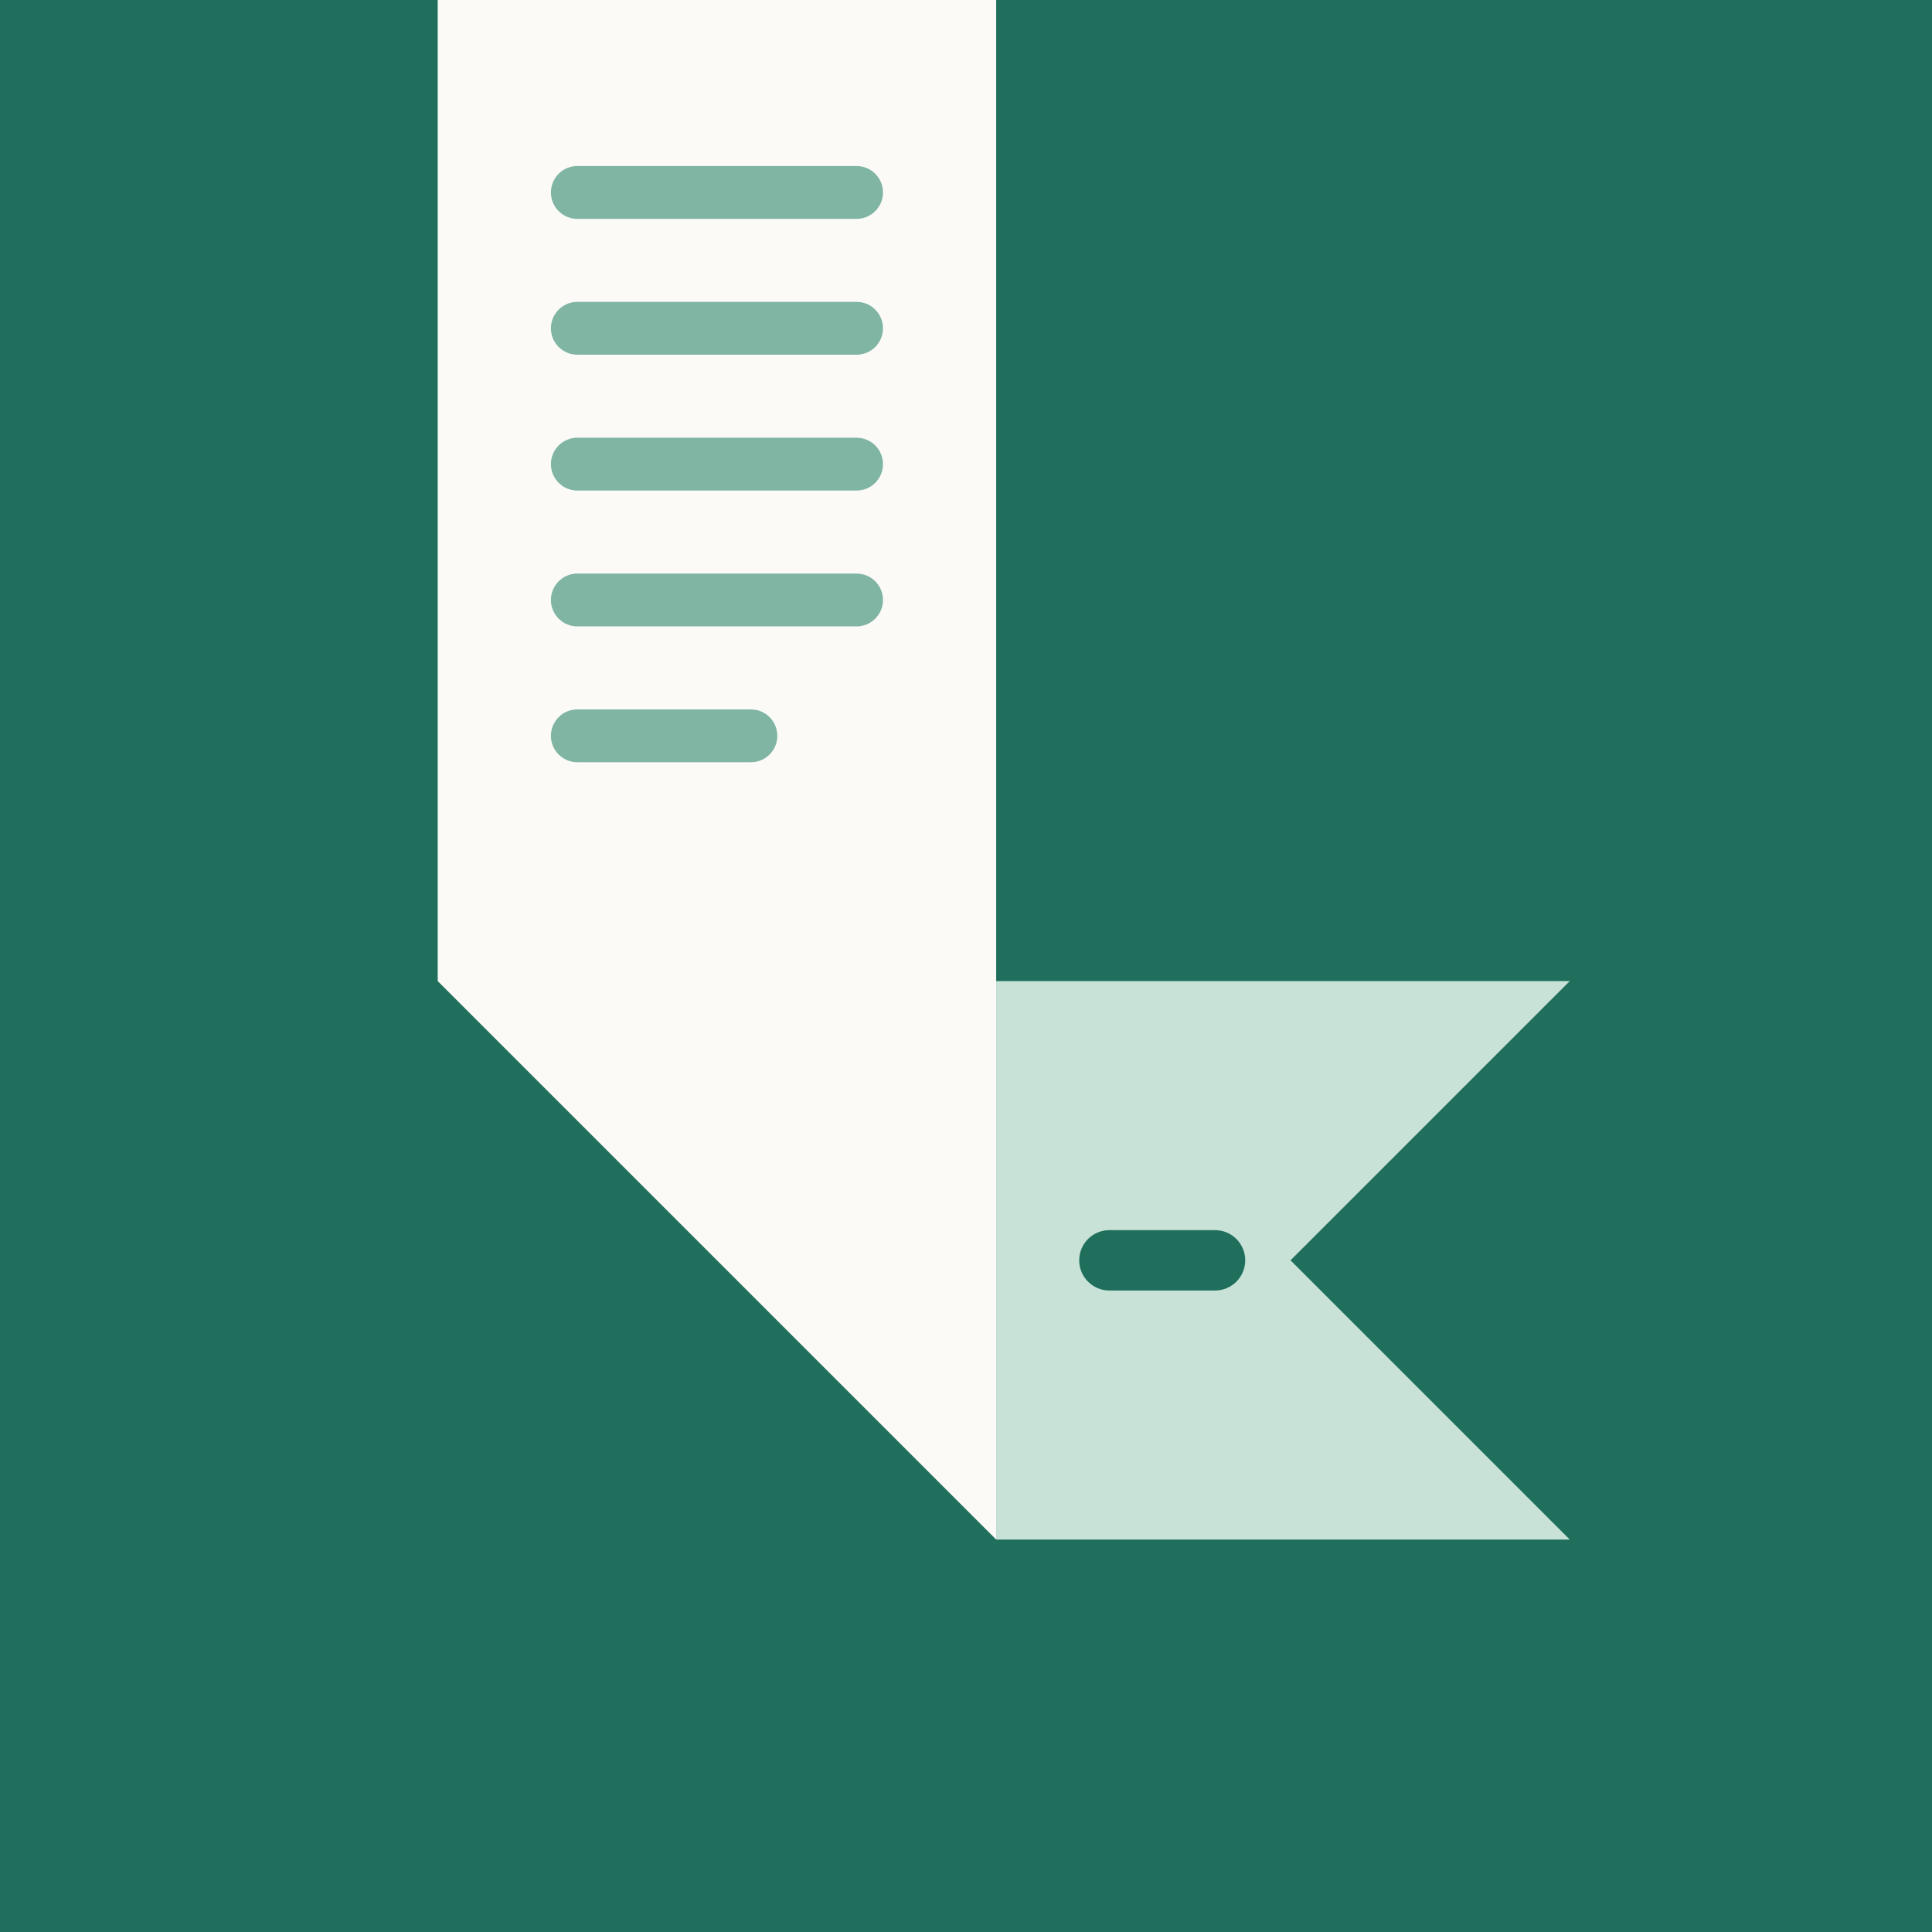
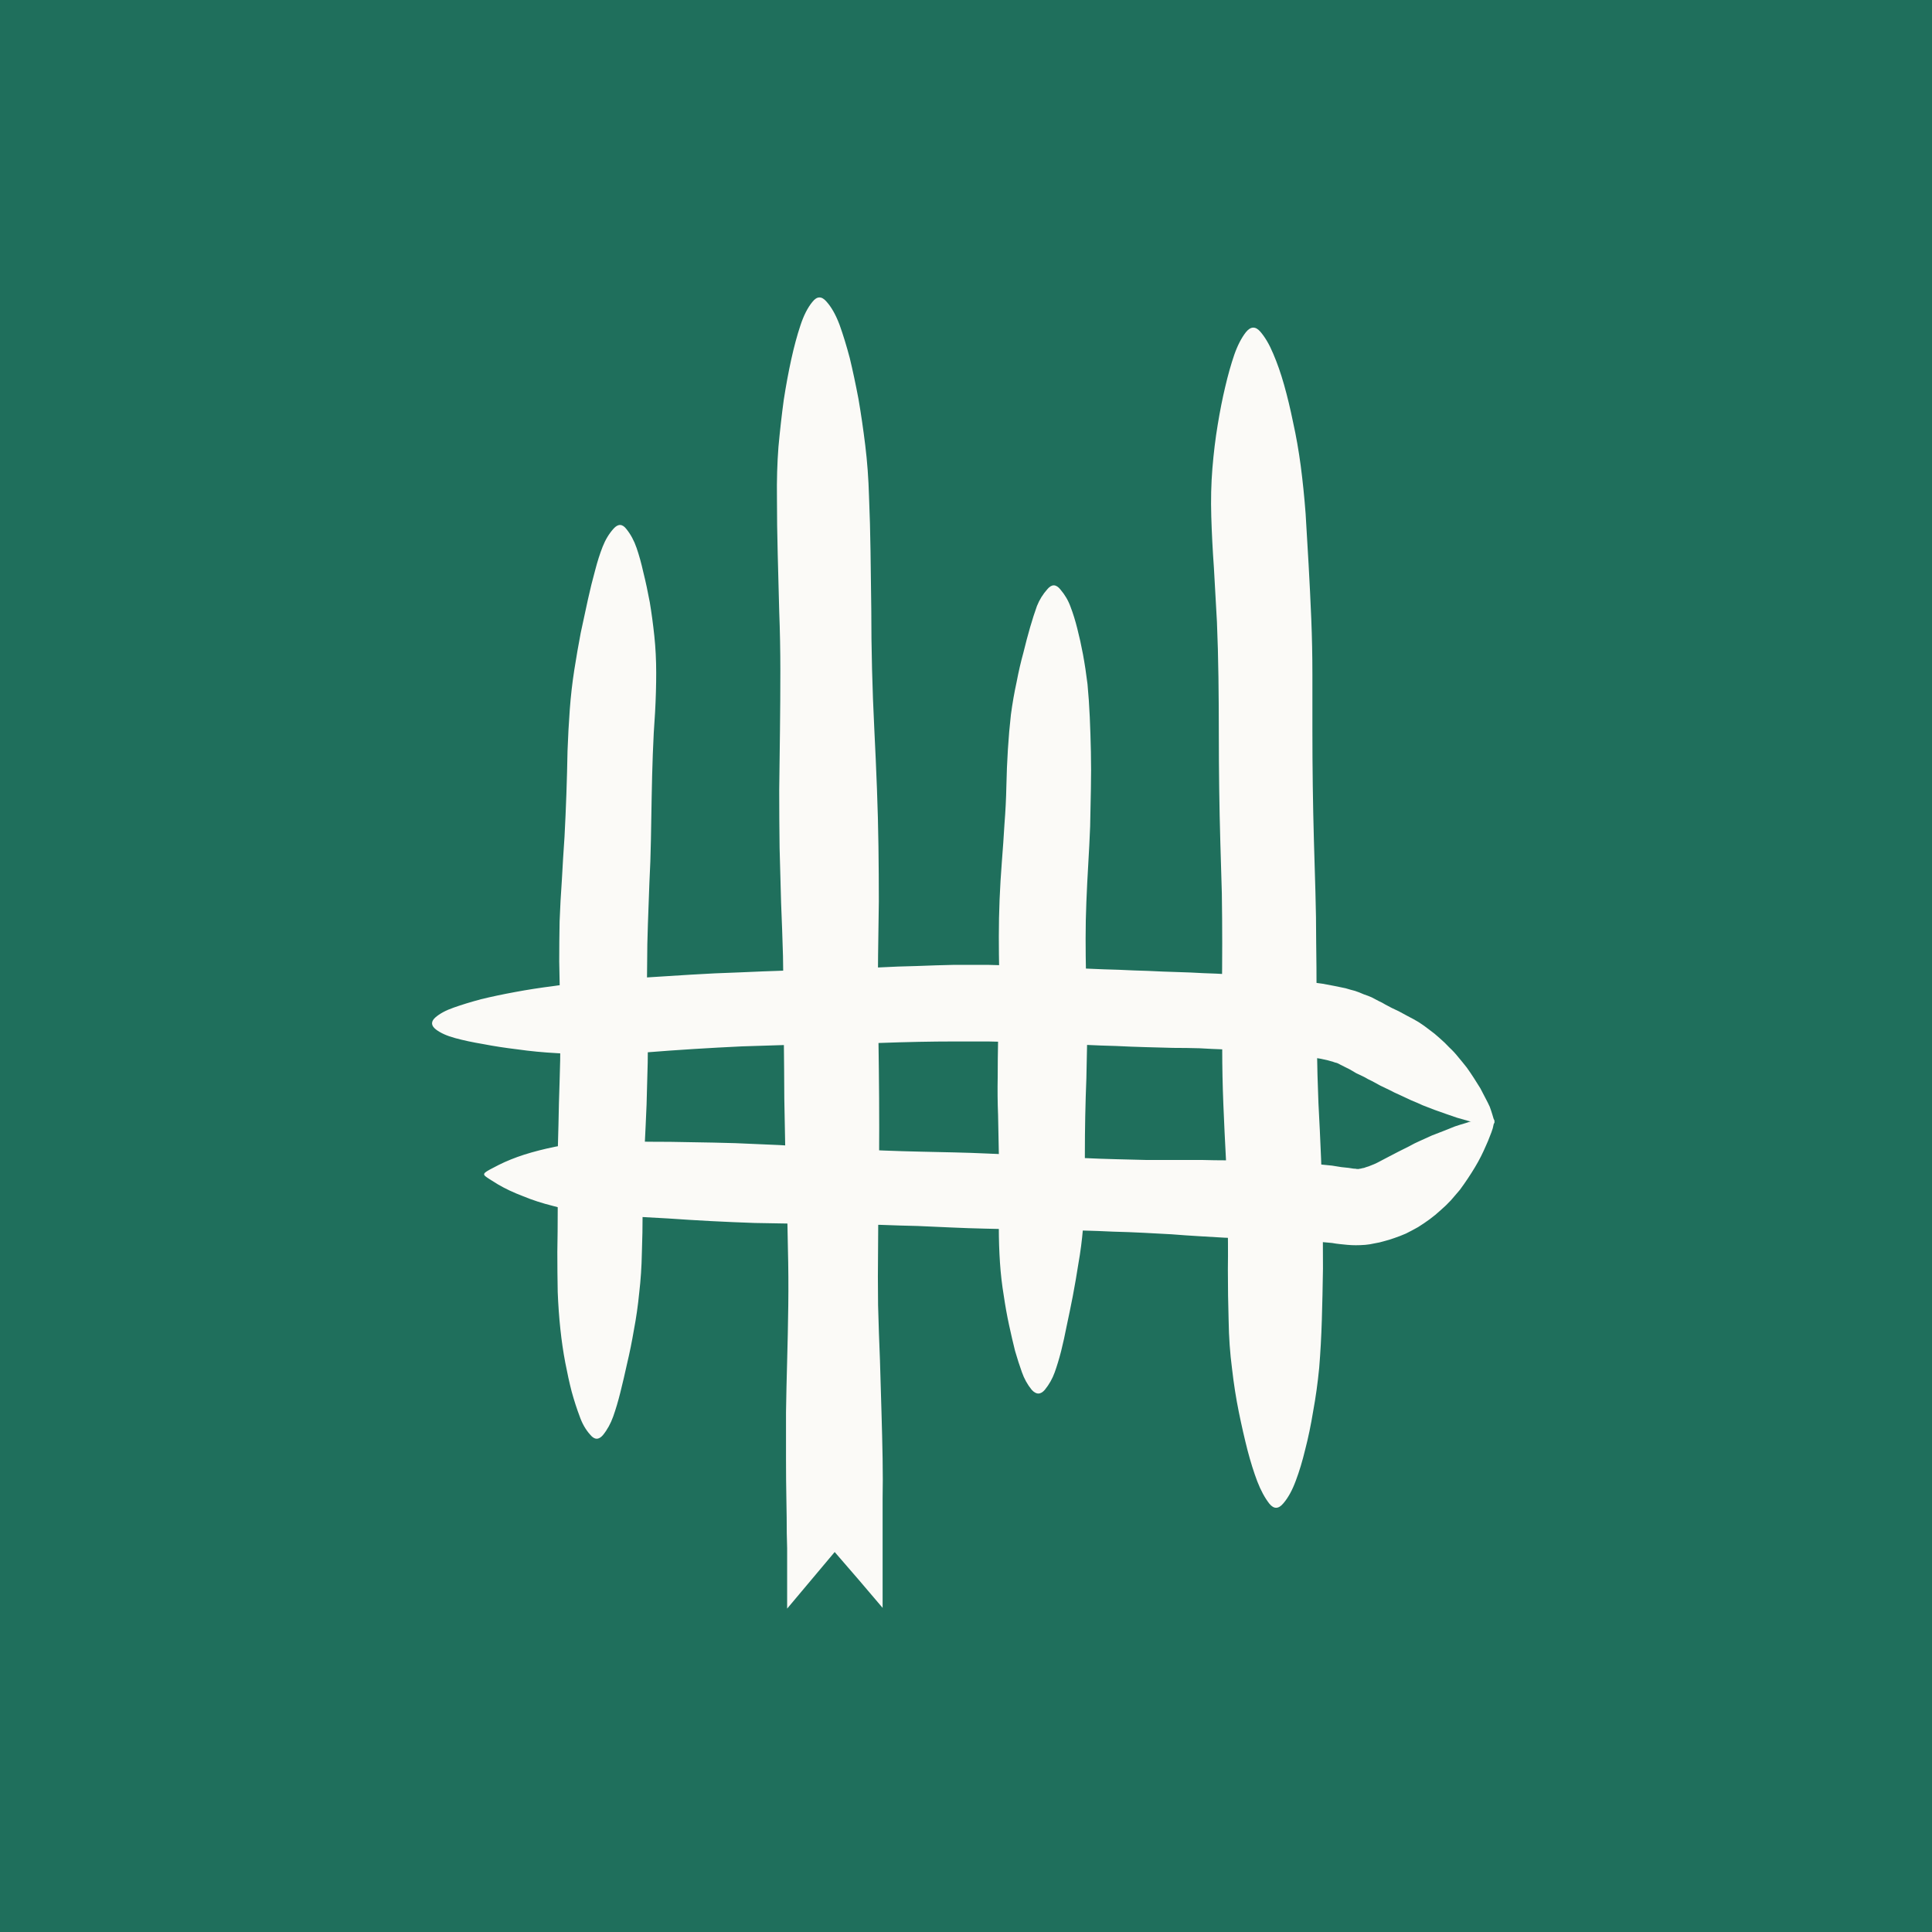
<svg xmlns="http://www.w3.org/2000/svg" viewBox="0 0 512 512">
  <rect width="512" height="512" fill="#1f6f5c" />
-   <path d="M264 260H416L342 334L416 408H264Z" fill="#c8e2d8" />
-   <path d="M116 0H264V408L116 260Z" fill="#fbfaf7" />
-   <g fill="#7fb5a2">
-     <rect x="146" y="44" width="88" height="14" rx="7" />
-     <rect x="146" y="80" width="88" height="14" rx="7" />
-     <rect x="146" y="116" width="88" height="14" rx="7" />
-     <rect x="146" y="152" width="88" height="14" rx="7" />
-     <rect x="146" y="188" width="60" height="14" rx="7" />
+   <g fill="#fbfaf7">
+     <path d="M162.6 140.1q-1.8 2 -2.9 4.8q-1.1 2.8 -2 6.3q-1 3.6 -1.9 7.7q-0.9 4.2 -1.9 8.8q-0.9 4.7 -1.7 9.8q-0.8 5.1 -1.2 10.5q-0.4 5.4 -0.6 11q-0.1 5.6 -0.3 11.4q-0.2 5.7 -0.5 11.4q-0.4 5.7 -0.7 11.4q-0.4 5.6 -0.6 11q-0.1 5.4 -0.1 10.6q0.1 5.1 0.2 10.2q0.1 5.2 0.1 10.6q0 5.4 -0.2 11q-0.2 5.7 -0.3 11.4q-0.2 5.7 -0.2 11.5q0 5.7 0 11.3q0 5.6 -0.1 11q0 5.5 0.1 10.6q0.2 5.1 0.7 9.8q0.5 4.7 1.3 8.9q0.8 4.2 1.7 7.7q1 3.6 2.1 6.5q1 2.9 2.8 4.9q1.7 2.1 3.4 0.1q1.7 -2.1 2.7 -4.9q1 -2.8 1.9 -6.4q0.9 -3.6 1.8 -7.7q1 -4.2 1.8 -8.9q0.9 -4.7 1.4 -9.8q0.6 -5.1 0.7 -10.5q0.2 -5.4 0.2 -11q0.1 -5.6 0.3 -11.3q0.2 -5.7 0.5 -11.4q0.3 -5.7 0.4 -11.3q0.2 -5.6 0.2 -11q-0.1 -5.4 -0.2 -10.5q-0.1 -5.1 0 -10.2q0 -5.1 0.2 -10.5q0.2 -5.4 0.4 -11q0.3 -5.6 0.4 -11.3q0.1 -5.7 0.2 -11.4q0.1 -5.7 0.3 -11.3q0.2 -5.7 0.6 -11.1q0.3 -5.4 0.3 -10.5q0 -5.1 -0.5 -9.8q-0.5 -4.7 -1.2 -8.9q-0.8 -4.3 -1.7 -7.9q-0.8 -3.6 -1.8 -6.5q-1 -2.9 -2.7 -5q-1.6 -2.1 -3.4 -0.1z" />
+     <path d="M215.3 80q-1.9 2.3 -3.2 6.3q-1.3 3.9 -2.4 8.9q-1.1 5 -2 10.8q-0.8 5.9 -1.4 12.4q-0.5 6.5 -0.4 13.6q0 7.1 0.2 14.7q0.2 7.5 0.4 15.3q0.3 7.8 0.3 15.7q0 8 -0.1 15.9q-0.1 8 -0.2 15.8q0 7.8 0.1 15.3q0.2 7.5 0.4 14.6q0.3 7.1 0.5 14.1q0.1 7.1 0.2 14.6q0 7.5 0.1 15.3q0 7.8 0.2 15.8q0.1 7.9 0.4 15.9q0.3 7.9 0.4 15.7q0.2 7.8 0.1 15.3q-0.1 7.6 -0.3 14.7q-0.2 7.1 -0.3 13.6q0 6.5 0 12.3q0 5.8 0.1 10.8q0.1 5 0.1 8.9l0.1 4l0 8l0 8l6.3 -7.5l6.3 -7.5l6.4 7.4l6.3 7.4l0 -8l0 -8l0 -3.9q0 -4 0 -9q0.1 -4.9 0 -10.7q-0.1 -5.8 -0.3 -12.4q-0.2 -6.5 -0.4 -13.6q-0.3 -7.1 -0.5 -14.6q-0.1 -7.5 0 -15.3q0 -7.8 0.2 -15.8q0.1 -8 0.1 -15.9q0 -8 -0.1 -15.8q-0.1 -7.8 -0.2 -15.3q-0.1 -7.5 0 -14.6q0.1 -7.2 0.2 -14.3q0 -7.1 -0.1 -14.6q-0.1 -7.5 -0.4 -15.3q-0.3 -7.9 -0.7 -15.8q-0.4 -7.9 -0.6 -15.9q-0.2 -8 -0.2 -15.8q-0.1 -7.8 -0.2 -15.3q-0.1 -7.5 -0.4 -14.6q-0.2 -7.1 -1 -13.6q-0.8 -6.5 -1.8 -12.3q-1.1 -5.8 -2.3 -10.8q-1.3 -4.9 -2.7 -8.8q-1.5 -4 -3.5 -6.2q-1.9 -2.2 -3.7 0.1z" />
+     <path d="M277.6 156.1q-1.8 2 -2.8 4.5q-0.9 2.5 -1.8 5.6q-0.9 3.1 -1.8 6.8q-1 3.6 -1.8 7.8q-0.9 4.1 -1.5 8.6q-0.5 4.4 -0.8 9.2q-0.3 4.8 -0.4 9.7q-0.1 5 -0.5 10q-0.3 5.1 -0.7 10.1q-0.4 5.1 -0.6 10q-0.2 5 -0.2 9.8q0 4.7 0.1 9.3q0 4.5 -0.1 9q0 4.5 -0.2 9.3q-0.1 4.8 -0.1 9.7q-0.1 5 0.1 10q0.1 5.1 0.2 10.1q0.2 5.1 0.1 10q0 5 -0.1 9.8q0 4.7 0.3 9.2q0.3 4.5 1 8.7q0.6 4.1 1.4 7.8q0.8 3.7 1.6 6.9q0.9 3.1 1.8 5.6q0.9 2.6 2.6 4.7q1.8 2 3.5 0q1.7 -2.1 2.6 -4.6q0.9 -2.5 1.7 -5.6q0.8 -3.2 1.5 -6.8q0.8 -3.7 1.6 -7.8q0.8 -4.2 1.5 -8.7q0.8 -4.5 1.2 -9.2q0.5 -4.8 0.5 -9.7q0 -5 0 -10q0 -5 0.1 -10.1q0.1 -5 0.3 -10q0.1 -4.9 0.2 -9.6q0.1 -4.8 0 -9.3q-0.1 -4.5 -0.3 -9q-0.1 -4.5 -0.1 -9.2q0 -4.8 0.2 -9.7q0.2 -5 0.5 -10q0.3 -5 0.5 -10q0.1 -5.1 0.2 -10q0.1 -5 0 -9.7q-0.1 -4.8 -0.3 -9.3q-0.2 -4.5 -0.6 -8.7q-0.5 -4.1 -1.2 -7.9q-0.7 -3.7 -1.5 -6.8q-0.8 -3.2 -1.8 -5.8q-0.9 -2.5 -2.7 -4.6q-1.7 -2.1 -3.4 -0.1z" />
+     <path d="M330.2 88q-1.8 2.3 -3.1 6q-1.3 3.8 -2.4 8.5q-1.1 4.6 -2 10.1q-0.9 5.4 -1.4 11.5q-0.5 6.1 -0.3 12.8q0.2 6.6 0.7 13.6q0.4 7 0.8 14.3q0.3 7.2 0.4 14.7q0.1 7.4 0.1 14.8q0 7.4 0.1 14.7q0.1 7.2 0.3 14.2q0.2 7 0.4 13.6q0.1 6.6 0.1 13.2q0 6.7 -0.1 13.7q0 7 0.1 14.2q0 7.3 0.3 14.7q0.3 7.4 0.7 14.8q0.3 7.4 0.4 14.7q0.2 7.3 0.1 14.3q0 7 0.2 13.6q0.1 6.6 0.9 12.7q0.7 6.1 1.8 11.5q1.1 5.4 2.3 10.1q1.2 4.6 2.6 8.3q1.4 3.6 3.2 5.9q1.8 2.2 3.7 -0.1q1.9 -2.2 3.3 -6q1.4 -3.7 2.5 -8.3q1.2 -4.6 2.1 -10.1q1 -5.4 1.6 -11.5q0.5 -6.1 0.7 -12.7q0.2 -6.6 0.3 -13.6q0 -7.1 -0.1 -14.4q-0.1 -7.2 -0.4 -14.7q-0.3 -7.4 -0.7 -14.8q-0.3 -7.4 -0.4 -14.7q-0.1 -7.3 -0.1 -14.3q0 -7.1 -0.1 -13.7q0 -6.6 -0.2 -13.3q-0.2 -6.6 -0.4 -13.6q-0.2 -7.1 -0.3 -14.4q-0.1 -7.3 -0.1 -14.7q0 -7.4 0 -14.8q0 -7.5 -0.3 -14.8q-0.3 -7.2 -0.7 -14.3q-0.4 -7 -0.8 -13.6q-0.5 -6.6 -1.3 -12.7q-0.8 -6 -2 -11.4q-1.1 -5.4 -2.4 -10q-1.3 -4.6 -2.9 -8.3q-1.5 -3.6 -3.4 -5.8q-1.9 -2.2 -3.8 0.1z" />
+     <path d="M115.5 272.8q1.8 1.4 5.1 2.3q3.3 0.9 7.5 1.6q4.1 0.8 9.1 1.4q4.9 0.7 10.4 1q5.5 0.4 11.4 0.3q6 -0.1 12.2 -0.5q6.2 -0.5 12.6 -0.9q6.4 -0.4 12.8 -0.7q6.4 -0.2 12.7 -0.4q6.2 -0.1 12.2 -0.2q5.9 -0.1 11.5 -0.3q5.5 -0.2 10.4 -0.3q4.9 -0.1 9.4 -0.1q4.6 0 9.1 0q4.4 0.1 8.8 0.2q4.4 0.2 8.7 0.4q4.2 0.2 8.3 0.3q4.1 0.2 8.1 0.3q4 0.2 7.7 0.3q3.8 0.1 7.4 0.2q3.6 0 7 0.1q3.3 0.2 6.4 0.3q3.2 0.1 6 0.3q2.9 0.2 5.4 0.4q2.6 0.2 4.8 0.5q2.2 0.2 3.9 0.4q1.8 0.2 3.2 0.5q1.4 0.2 2.5 0.4q1 0.2 1.8 0.4q0.8 0.2 1.4 0.4q0.5 0.2 1 0.3q0.5 0.2 1 0.5q0.4 0.2 1 0.5q0.6 0.3 1.4 0.7q0.8 0.5 1.7 1q1 0.5 2.1 1q1 0.6 2.1 1.1q1.1 0.6 2.2 1.2q1.2 0.6 2.5 1.2q1.3 0.7 2.7 1.3q1.5 0.7 3 1.4q1.5 0.6 3 1.3q1.5 0.6 3.1 1.2q1.6 0.6 3.1 1.1q1.5 0.5 2.9 1q1.5 0.4 2.8 0.8q1.3 0.4 2.5 0.6q1.2 0.3 2.2 0.3q1 0.1 1.8 0q0.8 0 0.6 -0.8q-0.2 -0.7 -0.5 -1.7q-0.3 -1 -0.7 -2.1q-0.5 -1.1 -1.2 -2.4q-0.6 -1.2 -1.3 -2.5q-0.8 -1.3 -1.7 -2.7q-0.9 -1.4 -1.9 -2.8q-1.1 -1.4 -2.2 -2.7q-1.1 -1.4 -2.4 -2.6q-1.2 -1.3 -2.6 -2.5q-1.3 -1.2 -2.7 -2.2q-1.4 -1.1 -2.8 -2q-1.5 -0.9 -2.9 -1.6q-1.3 -0.7 -2.4 -1.3q-1.1 -0.5 -1.9 -0.9q-0.9 -0.5 -1.7 -0.9q-0.8 -0.5 -1.7 -0.9q-0.9 -0.5 -1.9 -1q-0.9 -0.4 -2.1 -0.8q-1.1 -0.5 -2.3 -0.9q-1.2 -0.3 -2.5 -0.7q-1.4 -0.3 -2.9 -0.6q-1.5 -0.3 -3.2 -0.6q-1.7 -0.2 -3.7 -0.5q-2 -0.3 -4.3 -0.5q-2.4 -0.3 -5.1 -0.5q-2.7 -0.3 -5.6 -0.5q-3 -0.3 -6.2 -0.5q-3.2 -0.2 -6.6 -0.3q-3.5 -0.2 -7.1 -0.3q-3.7 -0.1 -7.6 -0.3q-3.8 -0.1 -7.8 -0.3q-4.1 -0.1 -8.3 -0.3q-4.2 -0.2 -8.5 -0.4q-4.3 -0.2 -8.8 -0.3q-4.4 -0.2 -9 -0.3q-4.5 0 -9.2 0q-4.6 0.1 -9.6 0.3q-5 0.1 -10.6 0.4q-5.6 0.2 -11.6 0.4q-6 0.2 -12.3 0.4q-6.3 0.2 -12.8 0.5q-6.4 0.2 -12.8 0.6q-6.4 0.4 -12.7 0.8q-6.2 0.4 -12.1 0.9q-6 0.5 -11.4 1.3q-5.5 0.7 -10.3 1.6q-4.9 0.9 -9 1.9q-4.1 1.1 -7.2 2.2q-3.2 1.1 -5 2.7q-1.7 1.6 0.2 3.1z" />
+     <path d="M395.4 296.4q-0.8 0 -1.9 0.1q-1.1 0.1 -2.3 0.4q-1.3 0.2 -2.7 0.7q-1.4 0.4 -2.9 0.9q-1.5 0.6 -3 1.2q-1.6 0.6 -3.1 1.2q-1.6 0.7 -3.1 1.4q-1.6 0.7 -3 1.5q-1.4 0.7 -2.8 1.4q-1.3 0.7 -2.5 1.3q-1.1 0.6 -2.1 1.1q-0.9 0.5 -1.8 0.9q-0.8 0.3 -1.5 0.6q-0.7 0.2 -1.2 0.4q-0.6 0.1 -0.9 0.2q-0.3 0 -0.5 0.1q-0.2 0 -0.5 0q-0.3 -0.1 -0.9 -0.1q-0.5 -0.1 -1.3 -0.2q-0.8 -0.1 -1.9 -0.2q-1.1 -0.2 -2.5 -0.4q-1.3 -0.1 -3 -0.3q-1.7 -0.2 -3.7 -0.4q-2 -0.1 -4.4 -0.2q-2.4 -0.1 -5 -0.2q-2.7 -0.1 -5.6 -0.2q-3 -0.1 -6.2 -0.1q-3.2 0 -6.7 -0.1q-3.5 0 -7.2 0q-3.7 0 -7.6 0q-3.9 -0.1 -7.9 -0.2q-4.1 -0.1 -8.3 -0.3q-4.1 -0.1 -8.4 -0.4q-4.3 -0.2 -8.6 -0.4q-4.3 -0.2 -8.7 -0.4q-4.4 -0.2 -8.8 -0.3q-4.4 -0.1 -9 -0.2q-4.7 -0.1 -9.8 -0.3q-5.2 -0.2 -10.6 -0.5q-5.5 -0.3 -11.2 -0.6q-5.8 -0.4 -11.6 -0.6q-5.8 -0.3 -11.6 -0.4q-5.7 -0.1 -11.4 -0.2q-5.6 0 -10.9 -0.1q-5.4 -0.1 -10.3 0.2q-5 0.3 -9.4 1.2q-4.4 0.9 -8.2 2.1q-3.7 1.2 -6.7 2.7q-3 1.5 -3.6 2q-0.6 0.5 0 1q0.6 0.5 3.4 2.2q2.9 1.7 6.6 3.1q3.6 1.5 8 2.6q4.3 1.2 9.2 1.8q5 0.7 10.3 0.9q5.3 0.3 10.9 0.6q5.7 0.4 11.4 0.7q5.8 0.3 11.6 0.5q5.8 0.1 11.6 0.2q5.7 0.1 11.2 0.1q5.5 0.1 10.6 0.2q5.2 0.2 9.8 0.3q4.7 0.2 9 0.4q4.4 0.2 8.8 0.3q4.4 0.1 8.7 0.2q4.4 0.1 8.6 0.2q4.3 0.1 8.5 0.1q4.2 0.1 8.2 0.3q4.1 0.1 8 0.3q3.8 0.2 7.5 0.4q3.7 0.3 7.2 0.5q3.5 0.2 6.8 0.4q3.2 0.1 6.2 0.3q2.9 0.1 5.5 0.2q2.7 0 4.8 0.1q2.2 0.1 4 0.2q1.7 0.1 3.2 0.2q1.4 0.1 2.6 0.2q1.2 0.1 2.2 0.2q1.1 0.2 2.1 0.3q1 0.1 2 0.2q1.1 0.1 2.2 0.1q1.2 0 2.5 -0.1q1.2 -0.1 2.5 -0.4q1.3 -0.2 2.6 -0.6q1.2 -0.3 2.6 -0.8q1.5 -0.5 3.1 -1.2q1.6 -0.8 3.2 -1.7q1.6 -1 3.1 -2.1q1.5 -1.1 2.9 -2.4q1.4 -1.2 2.7 -2.6q1.2 -1.4 2.4 -2.8q1.1 -1.5 2.1 -3q1 -1.5 1.9 -3q0.9 -1.5 1.6 -2.9q0.7 -1.4 1.3 -2.8q0.6 -1.3 1 -2.4q0.5 -1.2 0.8 -2.2q0.2 -1 0.4 -1.8q0.1 -0.7 -0.6 -0.8z" />
  </g>
-   <rect x="286" y="326" width="44" height="16" rx="8" fill="#1f6f5c" />
</svg>
